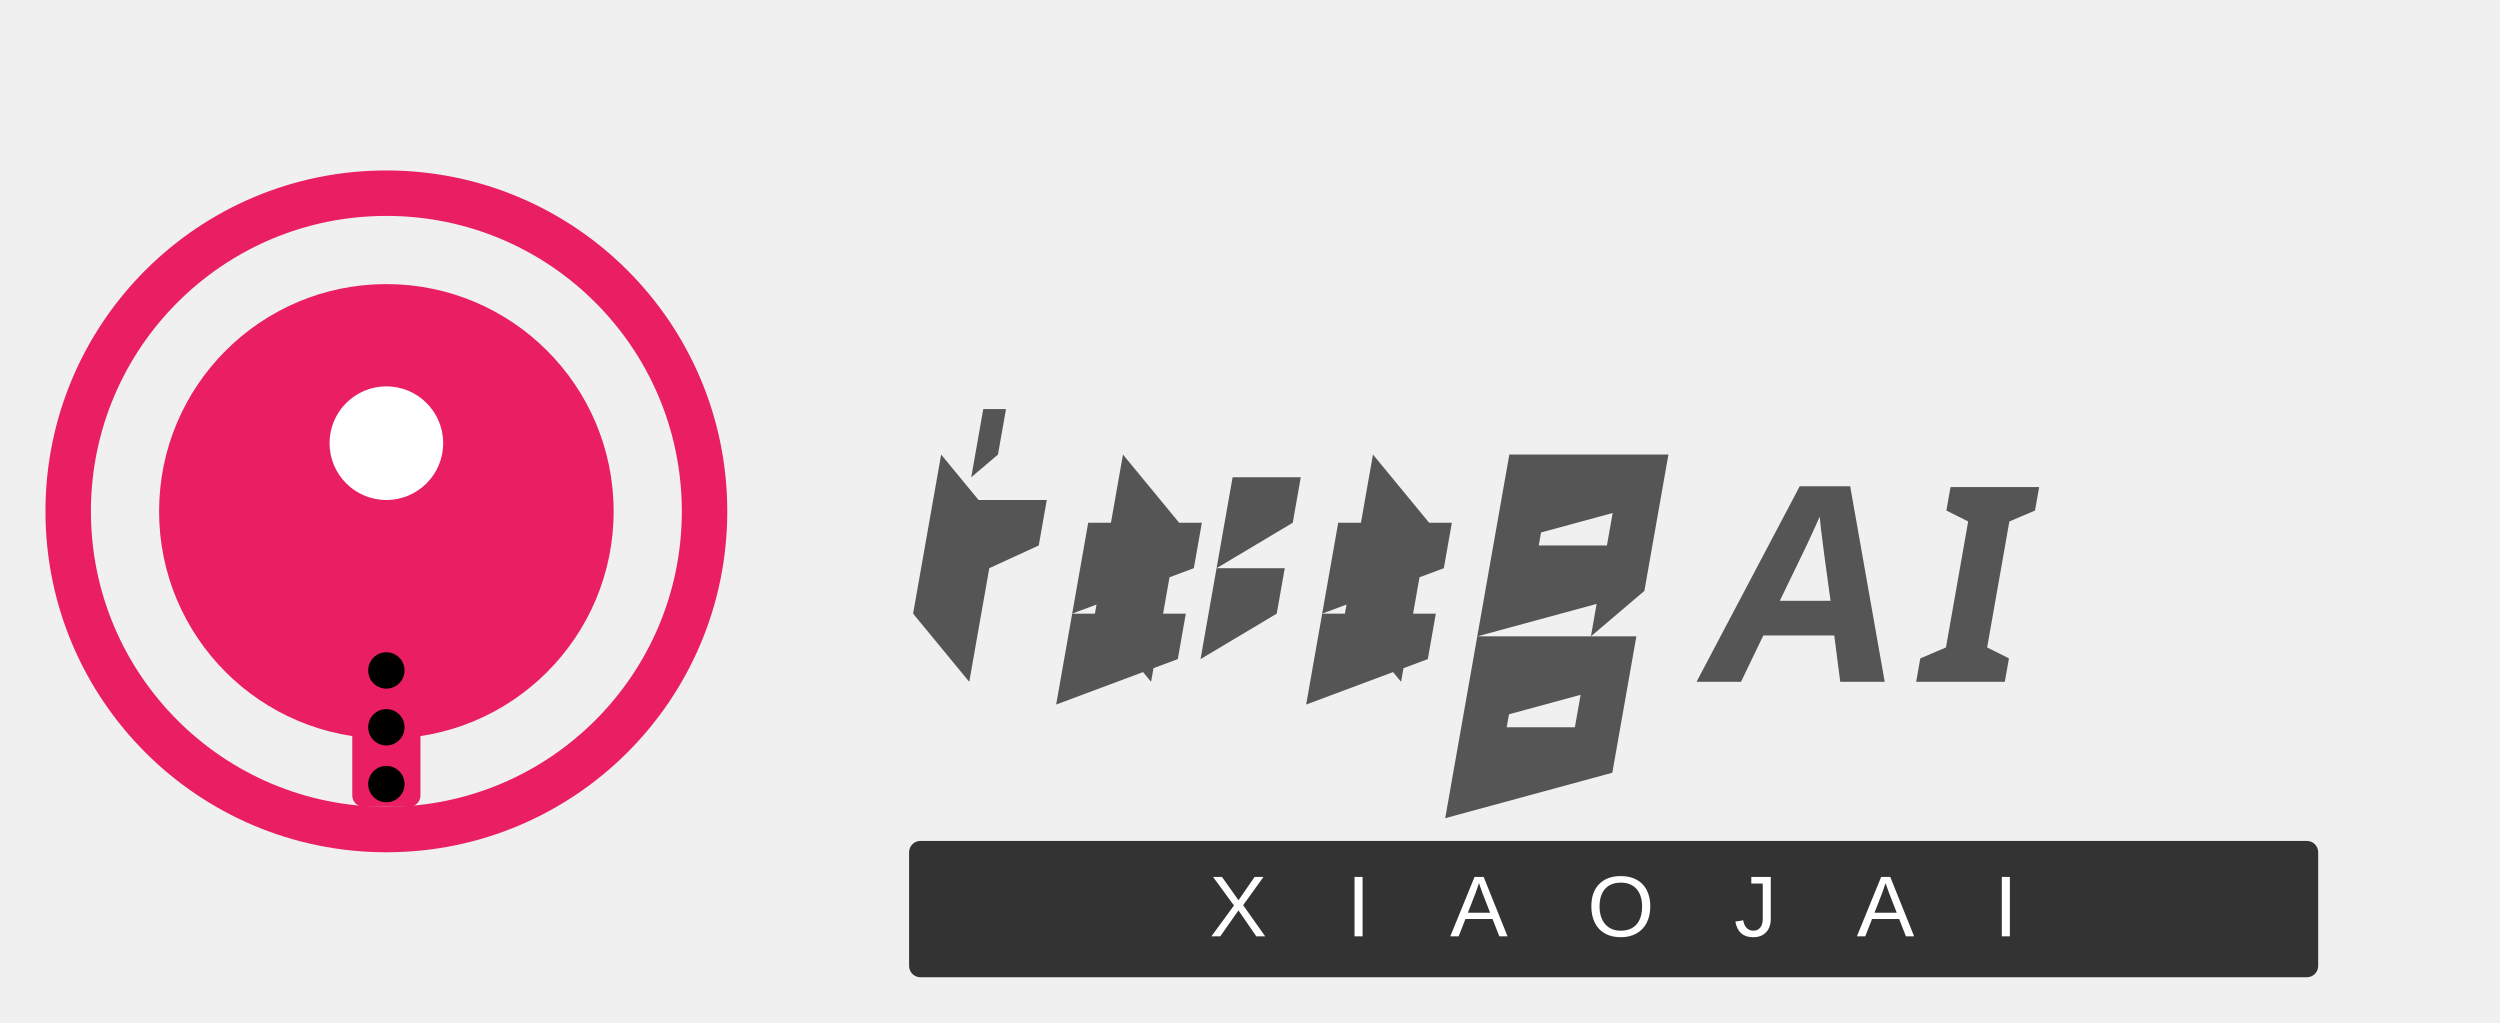
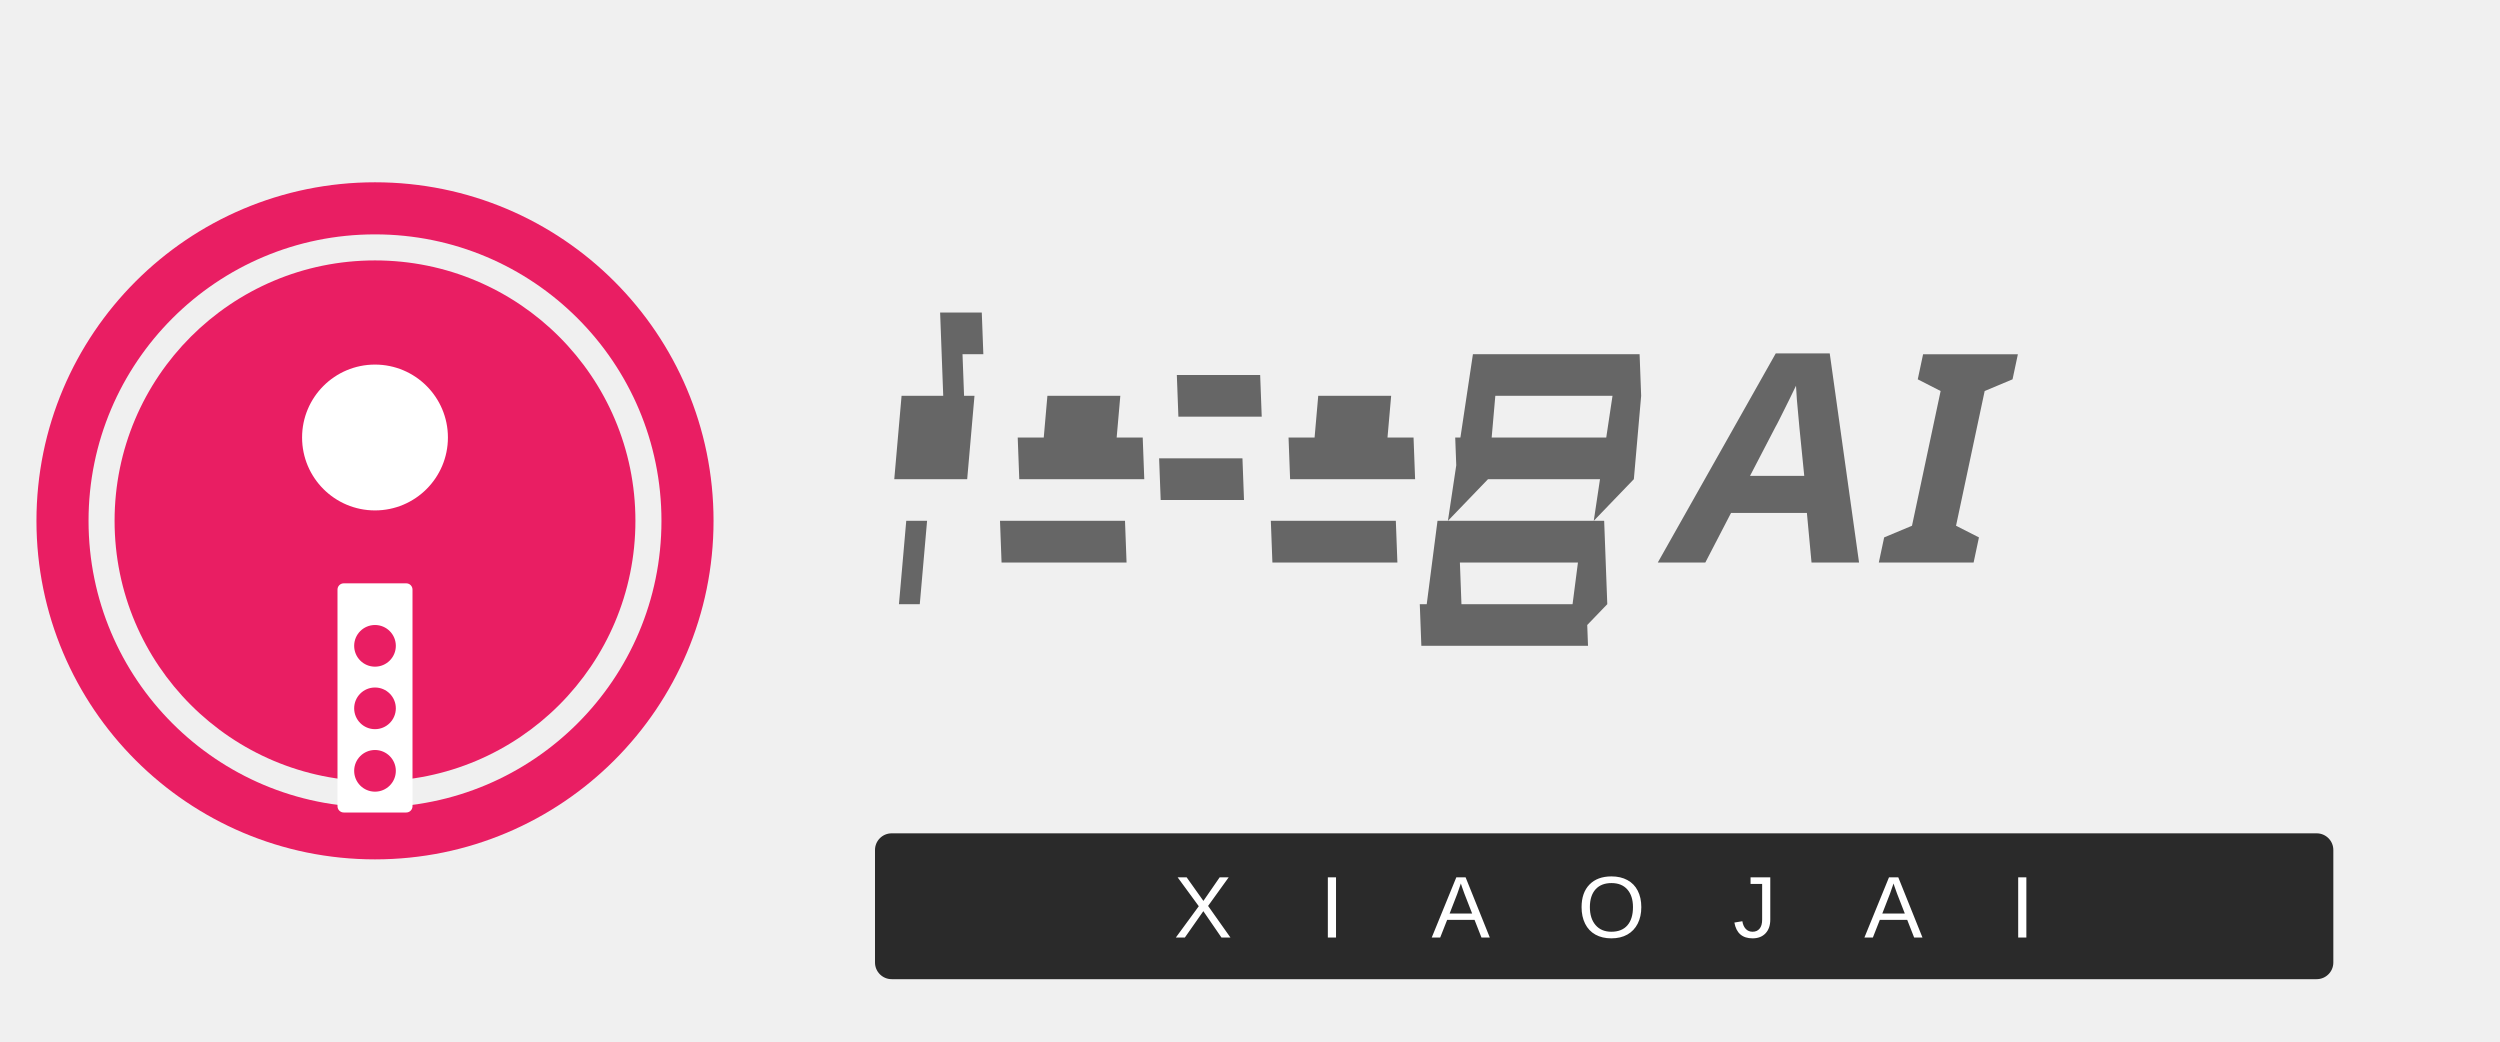
- <svg xmlns="http://www.w3.org/2000/svg" viewBox="0 0 1100 450" width="1100" height="450">
+ <svg xmlns="http://www.w3.org/2000/svg" viewBox="0 0 1200 500" width="1200" height="500">
  <defs>
    <style>
-       .logo-pink { fill: #E91E63; }
-       .logo-gray { fill: #555555; }
-       .logo-white { fill: #FFFFFF; }
-       .logo-stroke-pink { stroke: #E91E63; stroke-width: 12; fill: none; stroke-linecap: round; }
+       .key-pink { fill: #E91E63; }
+       .text-gray { fill: #666666; }
+       .text-white { fill: #FFFFFF; }
+       .bg-dark { fill: #2a2a2a; }
    </style>
  </defs>
-   <g transform="translate(170, 225)">
-     <circle cx="0" cy="0" r="140" fill="none" stroke="#E91E63" stroke-width="20" />
-     <circle cx="0" cy="0" r="100" class="logo-pink" />
-     <circle cx="0" cy="-30" r="25" class="logo-white" />
-     <rect x="-15" y="40" width="30" height="90" class="logo-pink" rx="5" />
-     <circle cx="0" cy="70" r="8" fill="#000000" />
-     <circle cx="0" cy="95" r="8" fill="#000000" />
-     <circle cx="0" cy="120" r="8" fill="#000000" />
+   <g transform="translate(180, 250)">
+     <circle cx="0" cy="0" r="150" fill="none" stroke="#E91E63" stroke-width="25" />
+     <circle cx="0" cy="0" r="125" class="key-pink" />
+     <circle cx="0" cy="-40" r="35" class="text-white" />
+     <rect x="-18" y="30" width="36" height="110" class="text-white" rx="3" />
+     <circle cx="0" cy="60" r="10" fill="#E91E63" />
+     <circle cx="0" cy="90" r="10" fill="#E91E63" />
+     <circle cx="0" cy="120" r="10" fill="#E91E63" />
  </g>
-   <g transform="translate(400, 280)">
-     <path d="M 0,-80 L 30,-50 L 30,20 L 0,-10 Z M 10,-60 L 50,-60 L 50,-40 L 10,-20 Z M 15,-100 L 25,-100 L 25,-80 L 15,-70 Z" class="logo-gray" transform="skewX(-10)" />
-     <path d="M 80,-80 L 110,-50 L 110,20 L 80,-10 Z M 70,-50 L 120,-50 L 120,-30 L 70,-10 Z M 70,-10 L 120,-10 L 120,10 L 70,30 Z M 130,-70 L 160,-70 L 160,-50 L 130,-30 Z M 130,-30 L 160,-30 L 160,-10 L 130,10 Z" class="logo-gray" transform="skewX(-10)" />
-     <path d="M 190,-80 L 220,-50 L 220,20 L 190,-10 Z M 180,-50 L 230,-50 L 230,-30 L 180,-10 Z M 180,-10 L 230,-10 L 230,10 L 180,30 Z M 250,-80 L 320,-80 L 320,-60 L 250,-40 Z M 250,-80 L 270,-60 L 270,-20 L 250,0 Z M 300,-80 L 320,-60 L 320,-20 L 300,0 Z M 250,-40 L 320,-40 L 320,-20 L 250,0 Z M 250,0 L 320,0 L 320,20 L 250,40 Z M 250,0 L 270,20 L 270,40 L 250,60 Z M 300,0 L 320,20 L 320,40 L 300,60 Z M 250,40 L 320,40 L 320,60 L 250,80 Z" class="logo-gray" transform="skewX(-10)" />
-     <text x="350" y="20" font-family="Arial Black, sans-serif" font-size="120" font-weight="900" class="logo-gray" letter-spacing="10" transform="skewX(-10)">AI</text>
+   <g transform="translate(420, 250)">
+     <g transform="skewX(-12)">
+       <path d="M 0,-60 L 35,-60 L 40,-20 L 5,-20 Z M 15,-80 L 25,-80 L 30,-60 L 20,-60 Z M 10,-100 L 30,-100 L 35,-80 L 15,-80 Z M 15,0 L 25,0 L 30,40 L 20,40 Z" class="text-gray" />
+       <path d="M 70,-60 L 105,-60 L 110,-20 L 75,-20 Z M 60,-40 L 120,-40 L 125,-20 L 65,-20 Z M 60,0 L 120,0 L 125,20 L 65,20 Z M 130,-70 L 170,-70 L 175,-50 L 135,-50 Z M 130,-30 L 170,-30 L 175,-10 L 135,-10 Z" class="text-gray" />
+       <path d="M 200,-60 L 235,-60 L 240,-20 L 205,-20 Z M 190,-40 L 250,-40 L 255,-20 L 195,-20 Z M 190,0 L 250,0 L 255,20 L 195,20 Z M 270,-80 L 350,-80 L 355,-60 L 275,-60 Z M 270,-80 L 285,-60 L 290,-20 L 275,0 Z M 340,-80 L 355,-60 L 360,-20 L 345,0 Z M 270,-40 L 350,-40 L 355,-20 L 275,-20 Z M 270,0 L 350,0 L 355,20 L 275,20 Z M 270,0 L 285,20 L 290,40 L 275,60 Z M 340,0 L 355,20 L 360,40 L 345,60 Z M 270,40 L 350,40 L 355,60 L 275,60 Z" class="text-gray" />
+       <text x="380" y="20" font-family="'Arial Black', sans-serif" font-size="140" font-weight="900" class="text-gray" letter-spacing="5">AI</text>
+     </g>
  </g>
-   <g transform="translate(400, 370)">
-     <rect x="0" y="0" width="620" height="60" fill="#333333" rx="5" />
-     <text x="310" y="42" font-family="Arial, sans-serif" font-size="38" font-weight="400" class="logo-white" text-anchor="middle" letter-spacing="35">XIAOJAI</text>
+   <g transform="translate(420, 400)">
+     <rect x="0" y="0" width="700" height="70" class="bg-dark" rx="8" />
+     <text x="350" y="50" font-family="Arial, sans-serif" font-size="42" font-weight="400" class="text-white" text-anchor="middle" letter-spacing="42">XIAOJAI</text>
  </g>
</svg>
